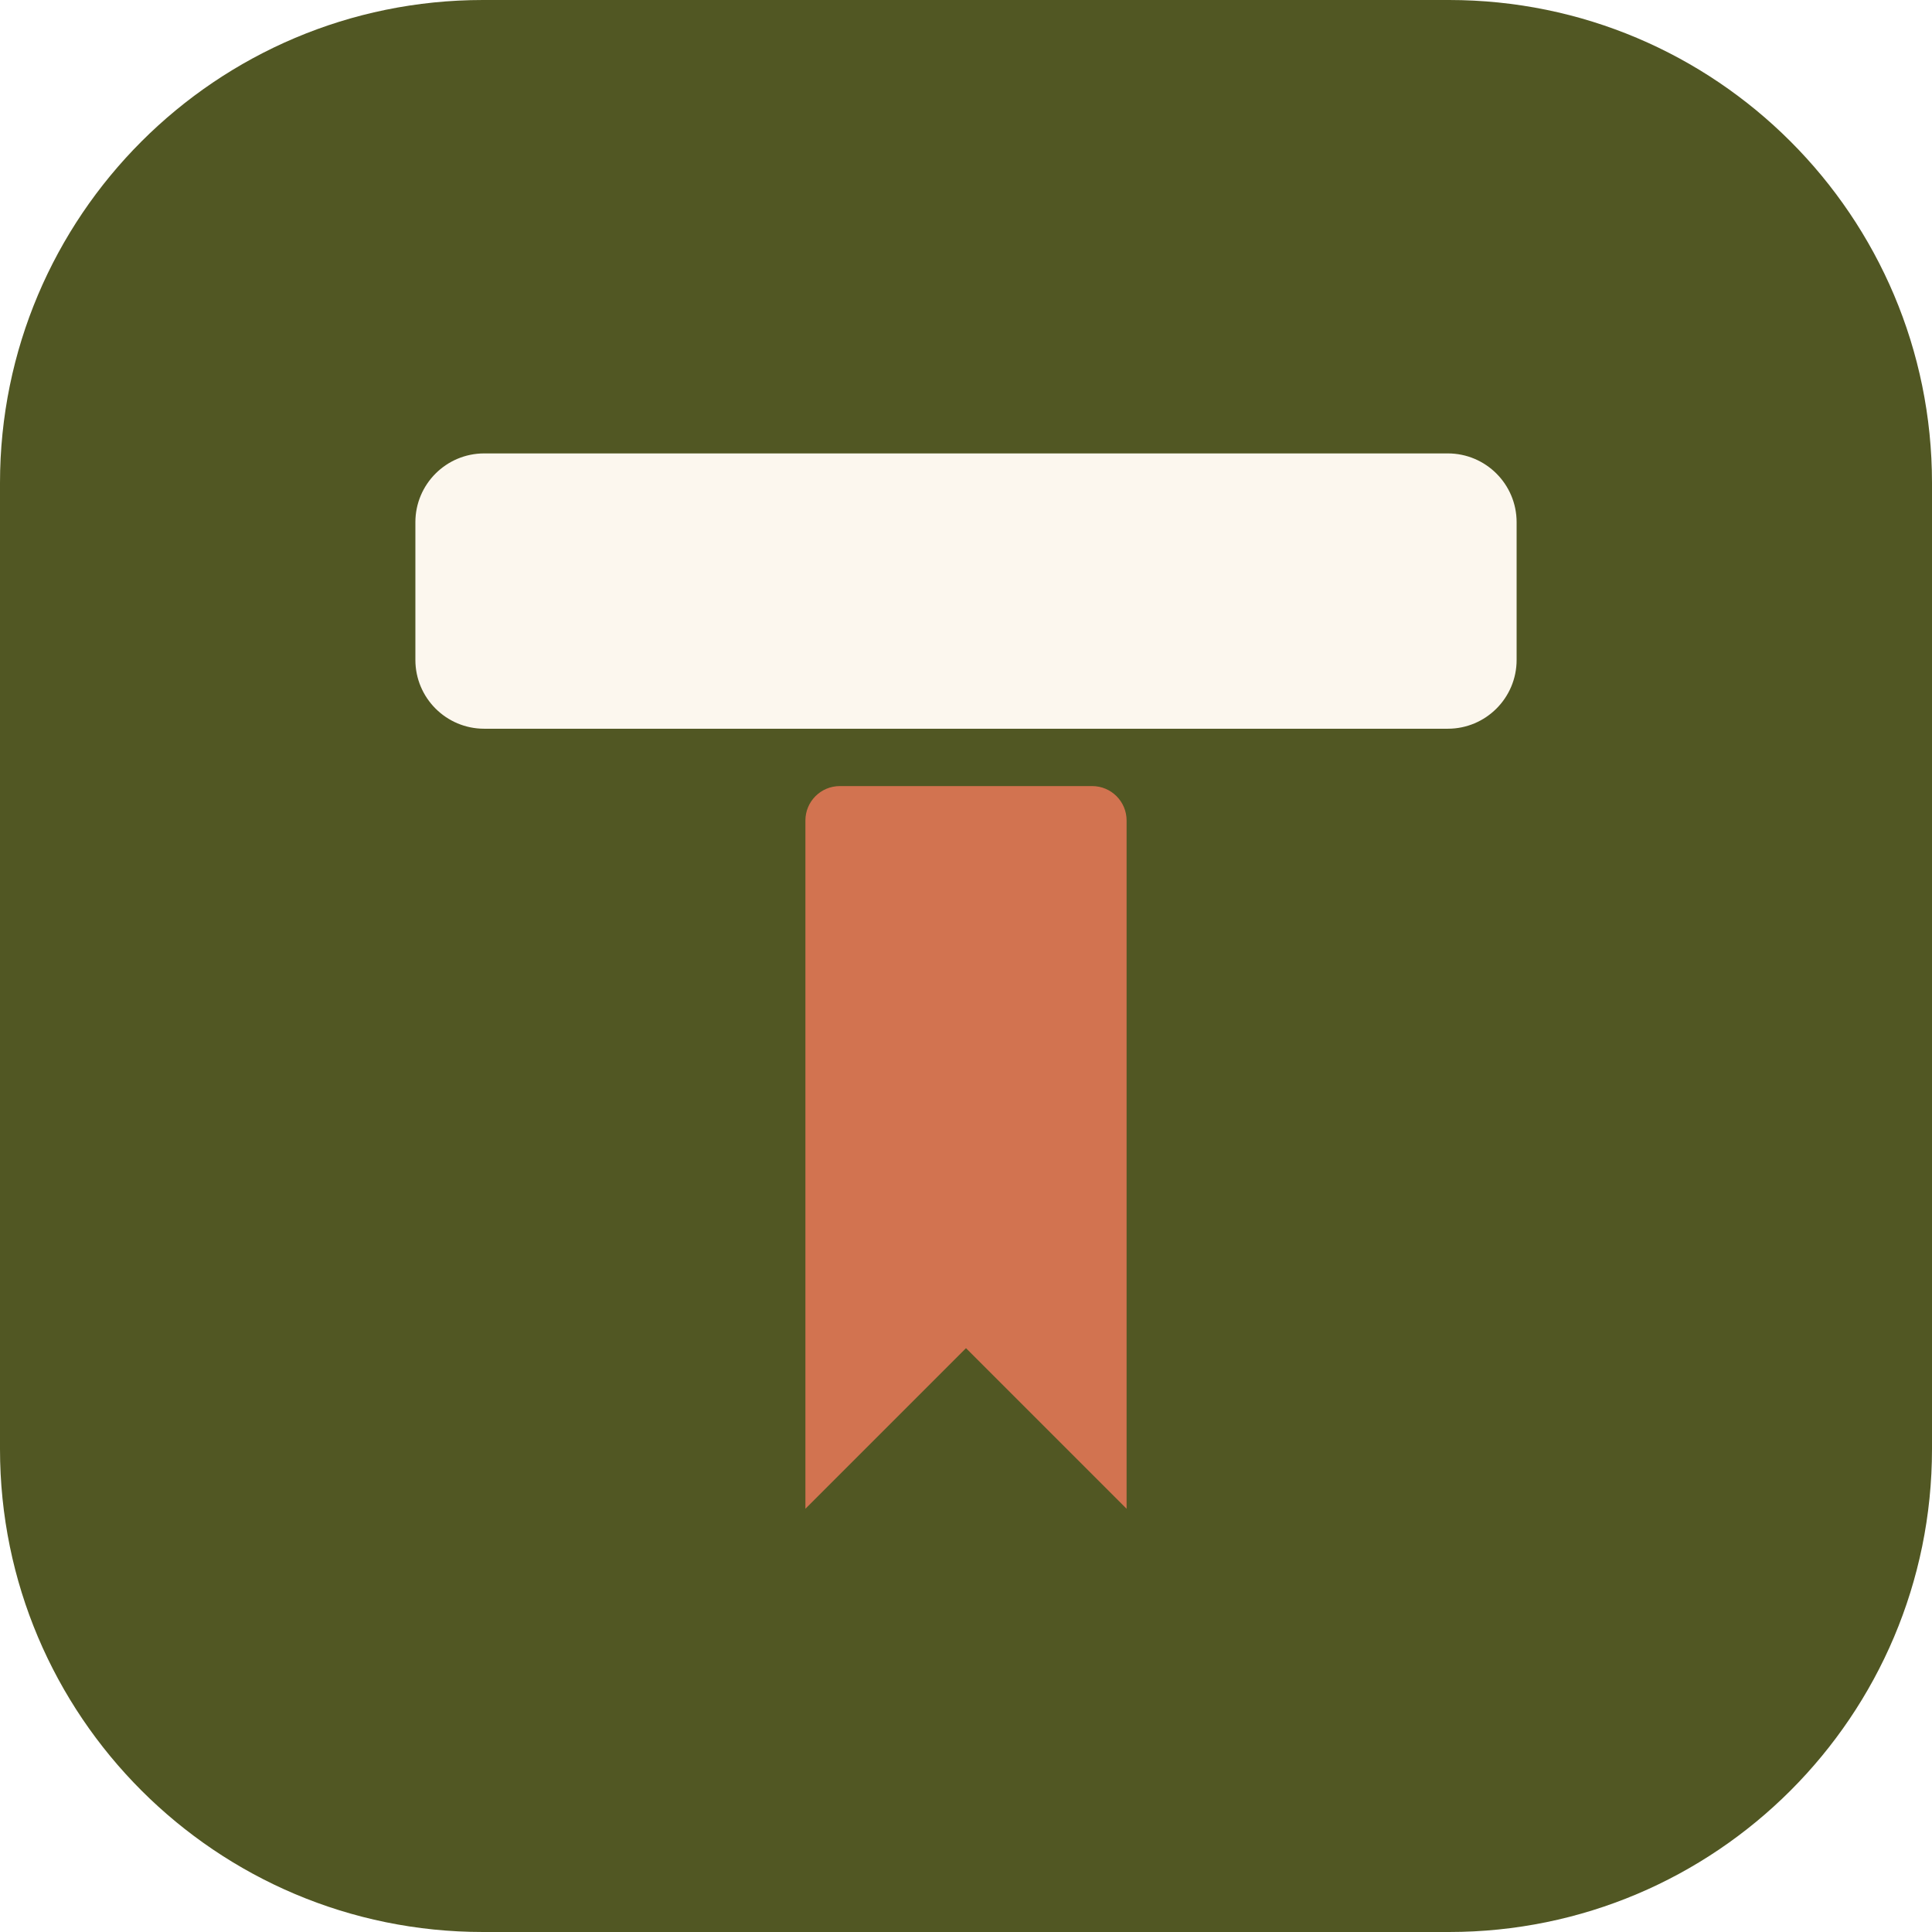
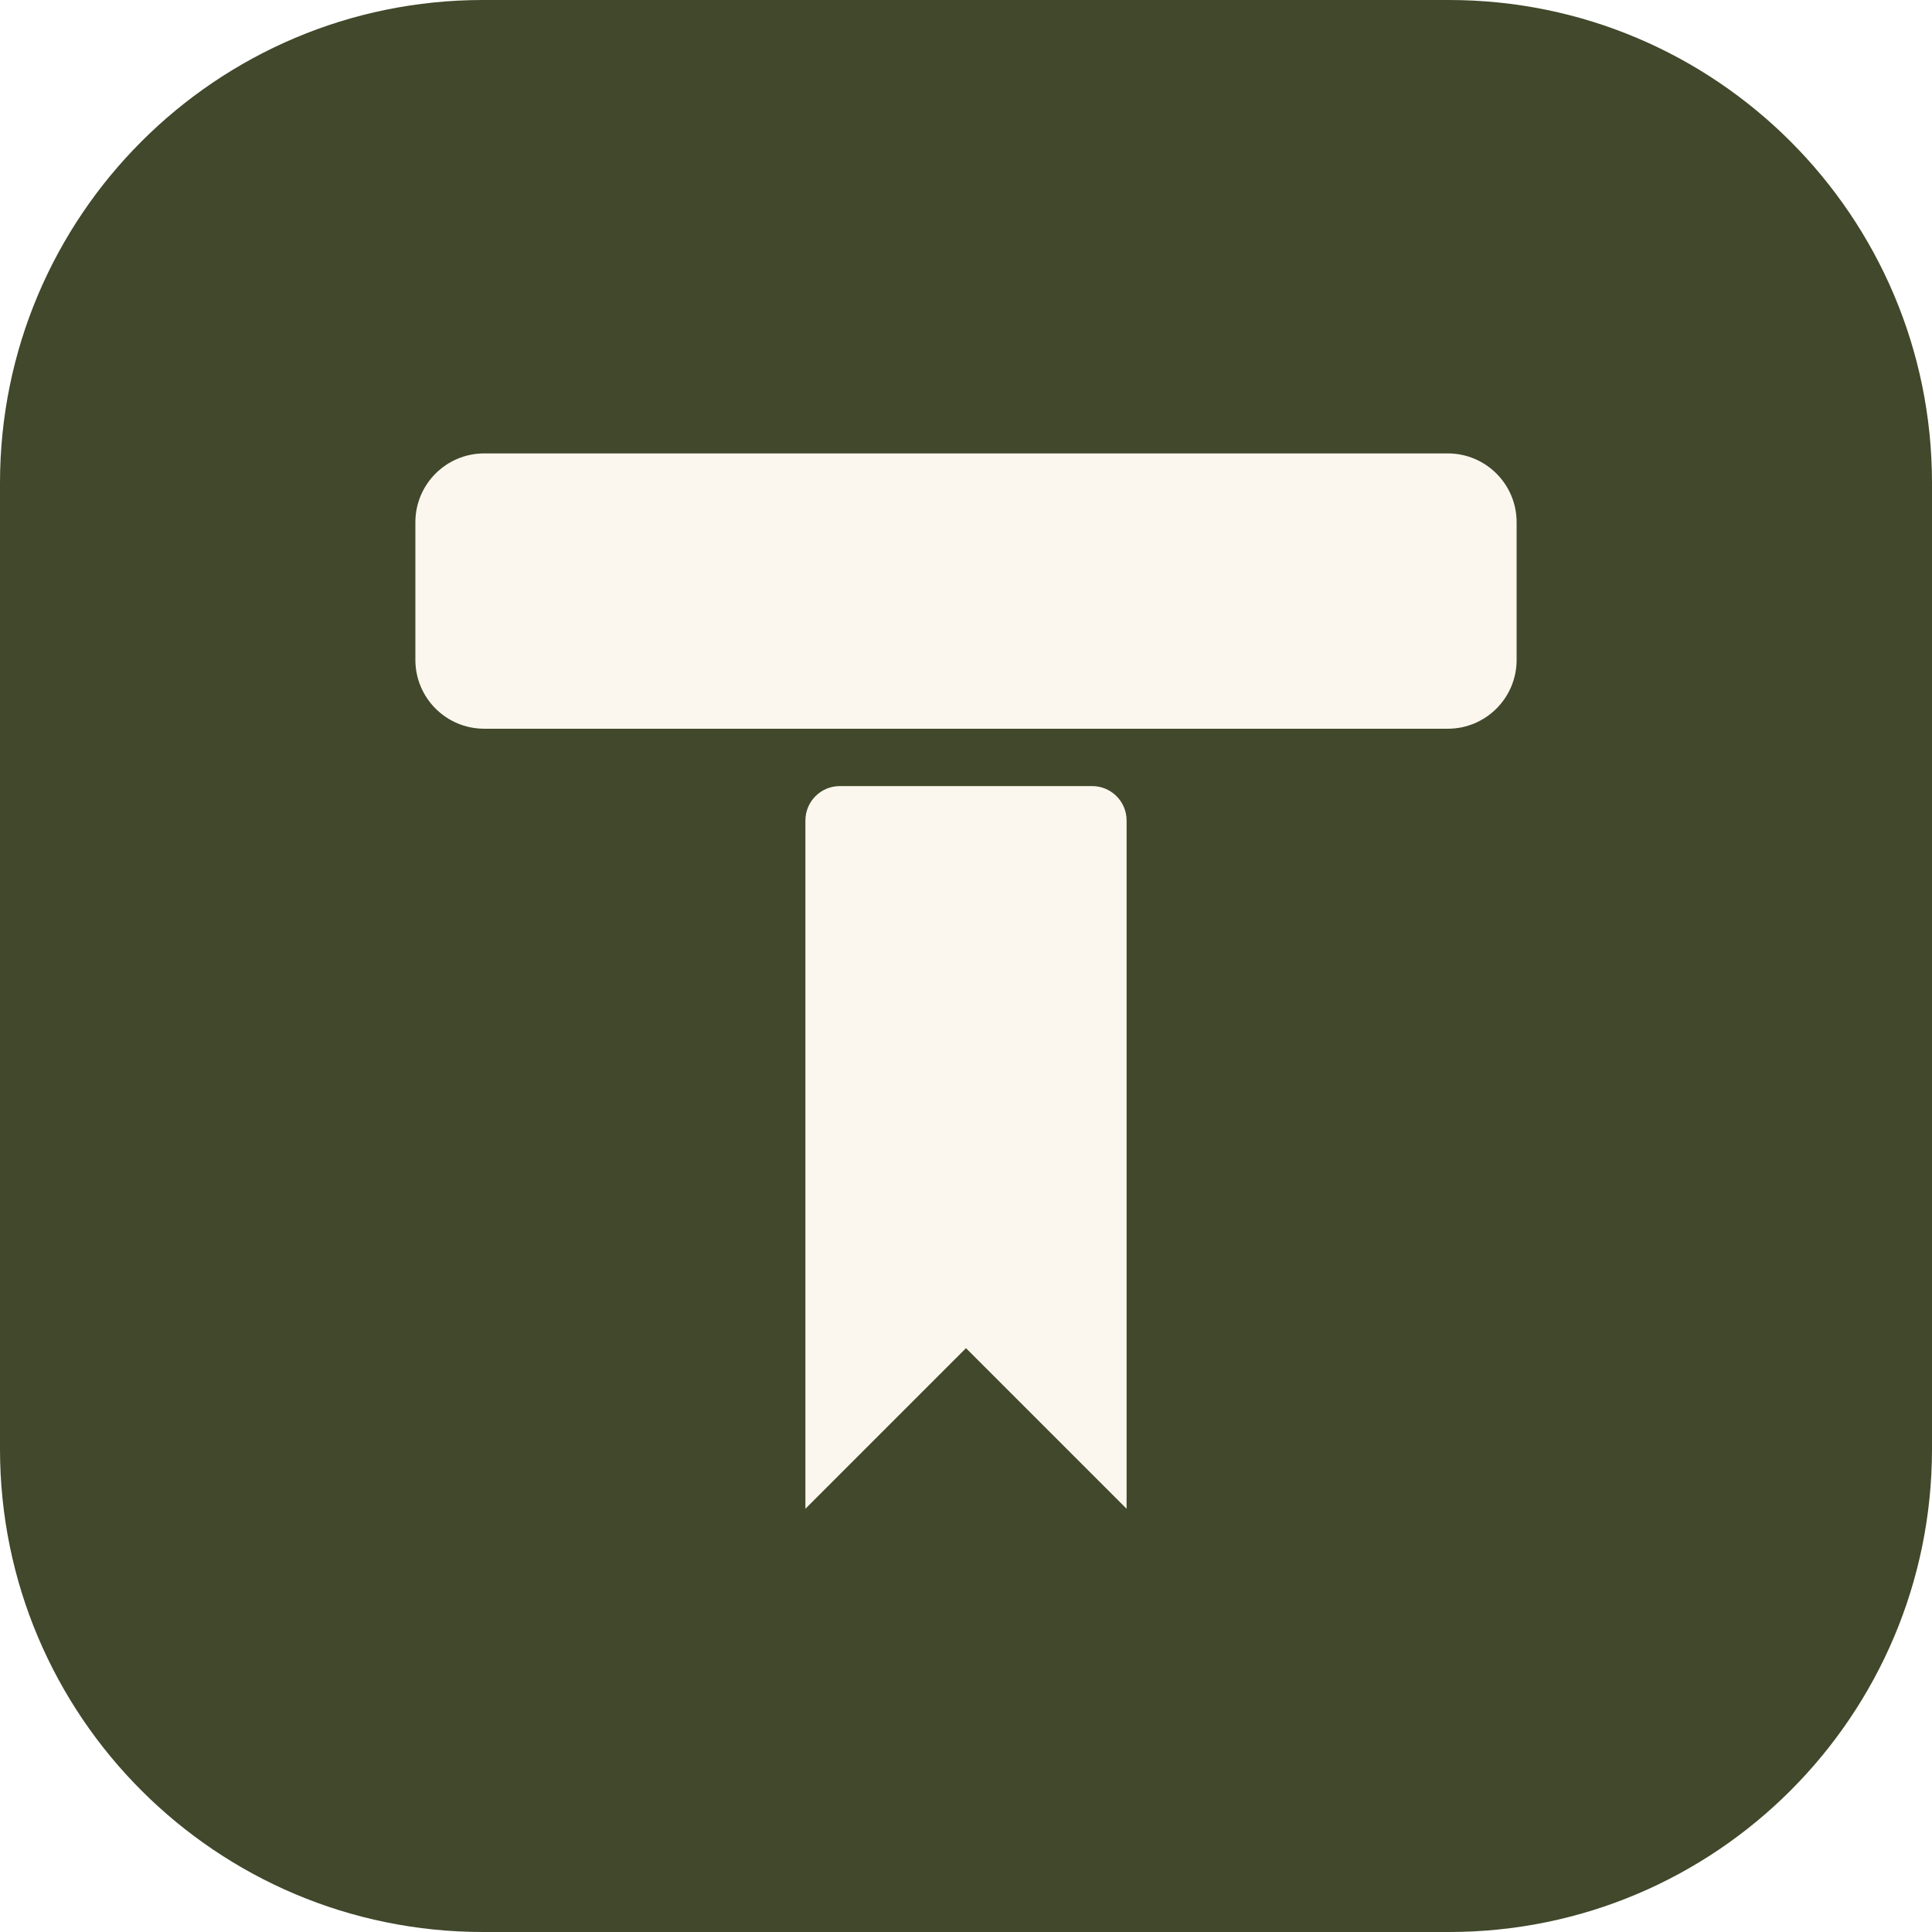
<svg xmlns="http://www.w3.org/2000/svg" width="512" height="512" viewBox="0 0 64 64">
-   <rect width="64" height="64" rx="16" fill="#515723" />
+   <rect width="64" height="64" rx="16" fill="#41482b" />
  <g transform="translate(32 32.5) scale(0.76) translate(-32 -32)">
-     <path d="M26.5 23.5H37.5A1.5 1.5 0 0 1 39 25V55L32 48L25 55V25A1.5 1.5 0 0 1 26.5 23.5Z" fill="#d27350" />
+     <path d="M26.5 23.5H37.5A1.5 1.5 0 0 1 39 25V55L32 48L25 55V25A1.5 1.5 0 0 1 26.5 23.5Z" fill="#fcf7ee" />
    <path d="M11 9H53A3 3 0 0 1 56 12V18A3 3 0 0 1 53 21H11A3 3 0 0 1 8 18V12A3 3 0 0 1 11 9Z" fill="#fcf7ee" />
  </g>
</svg>
